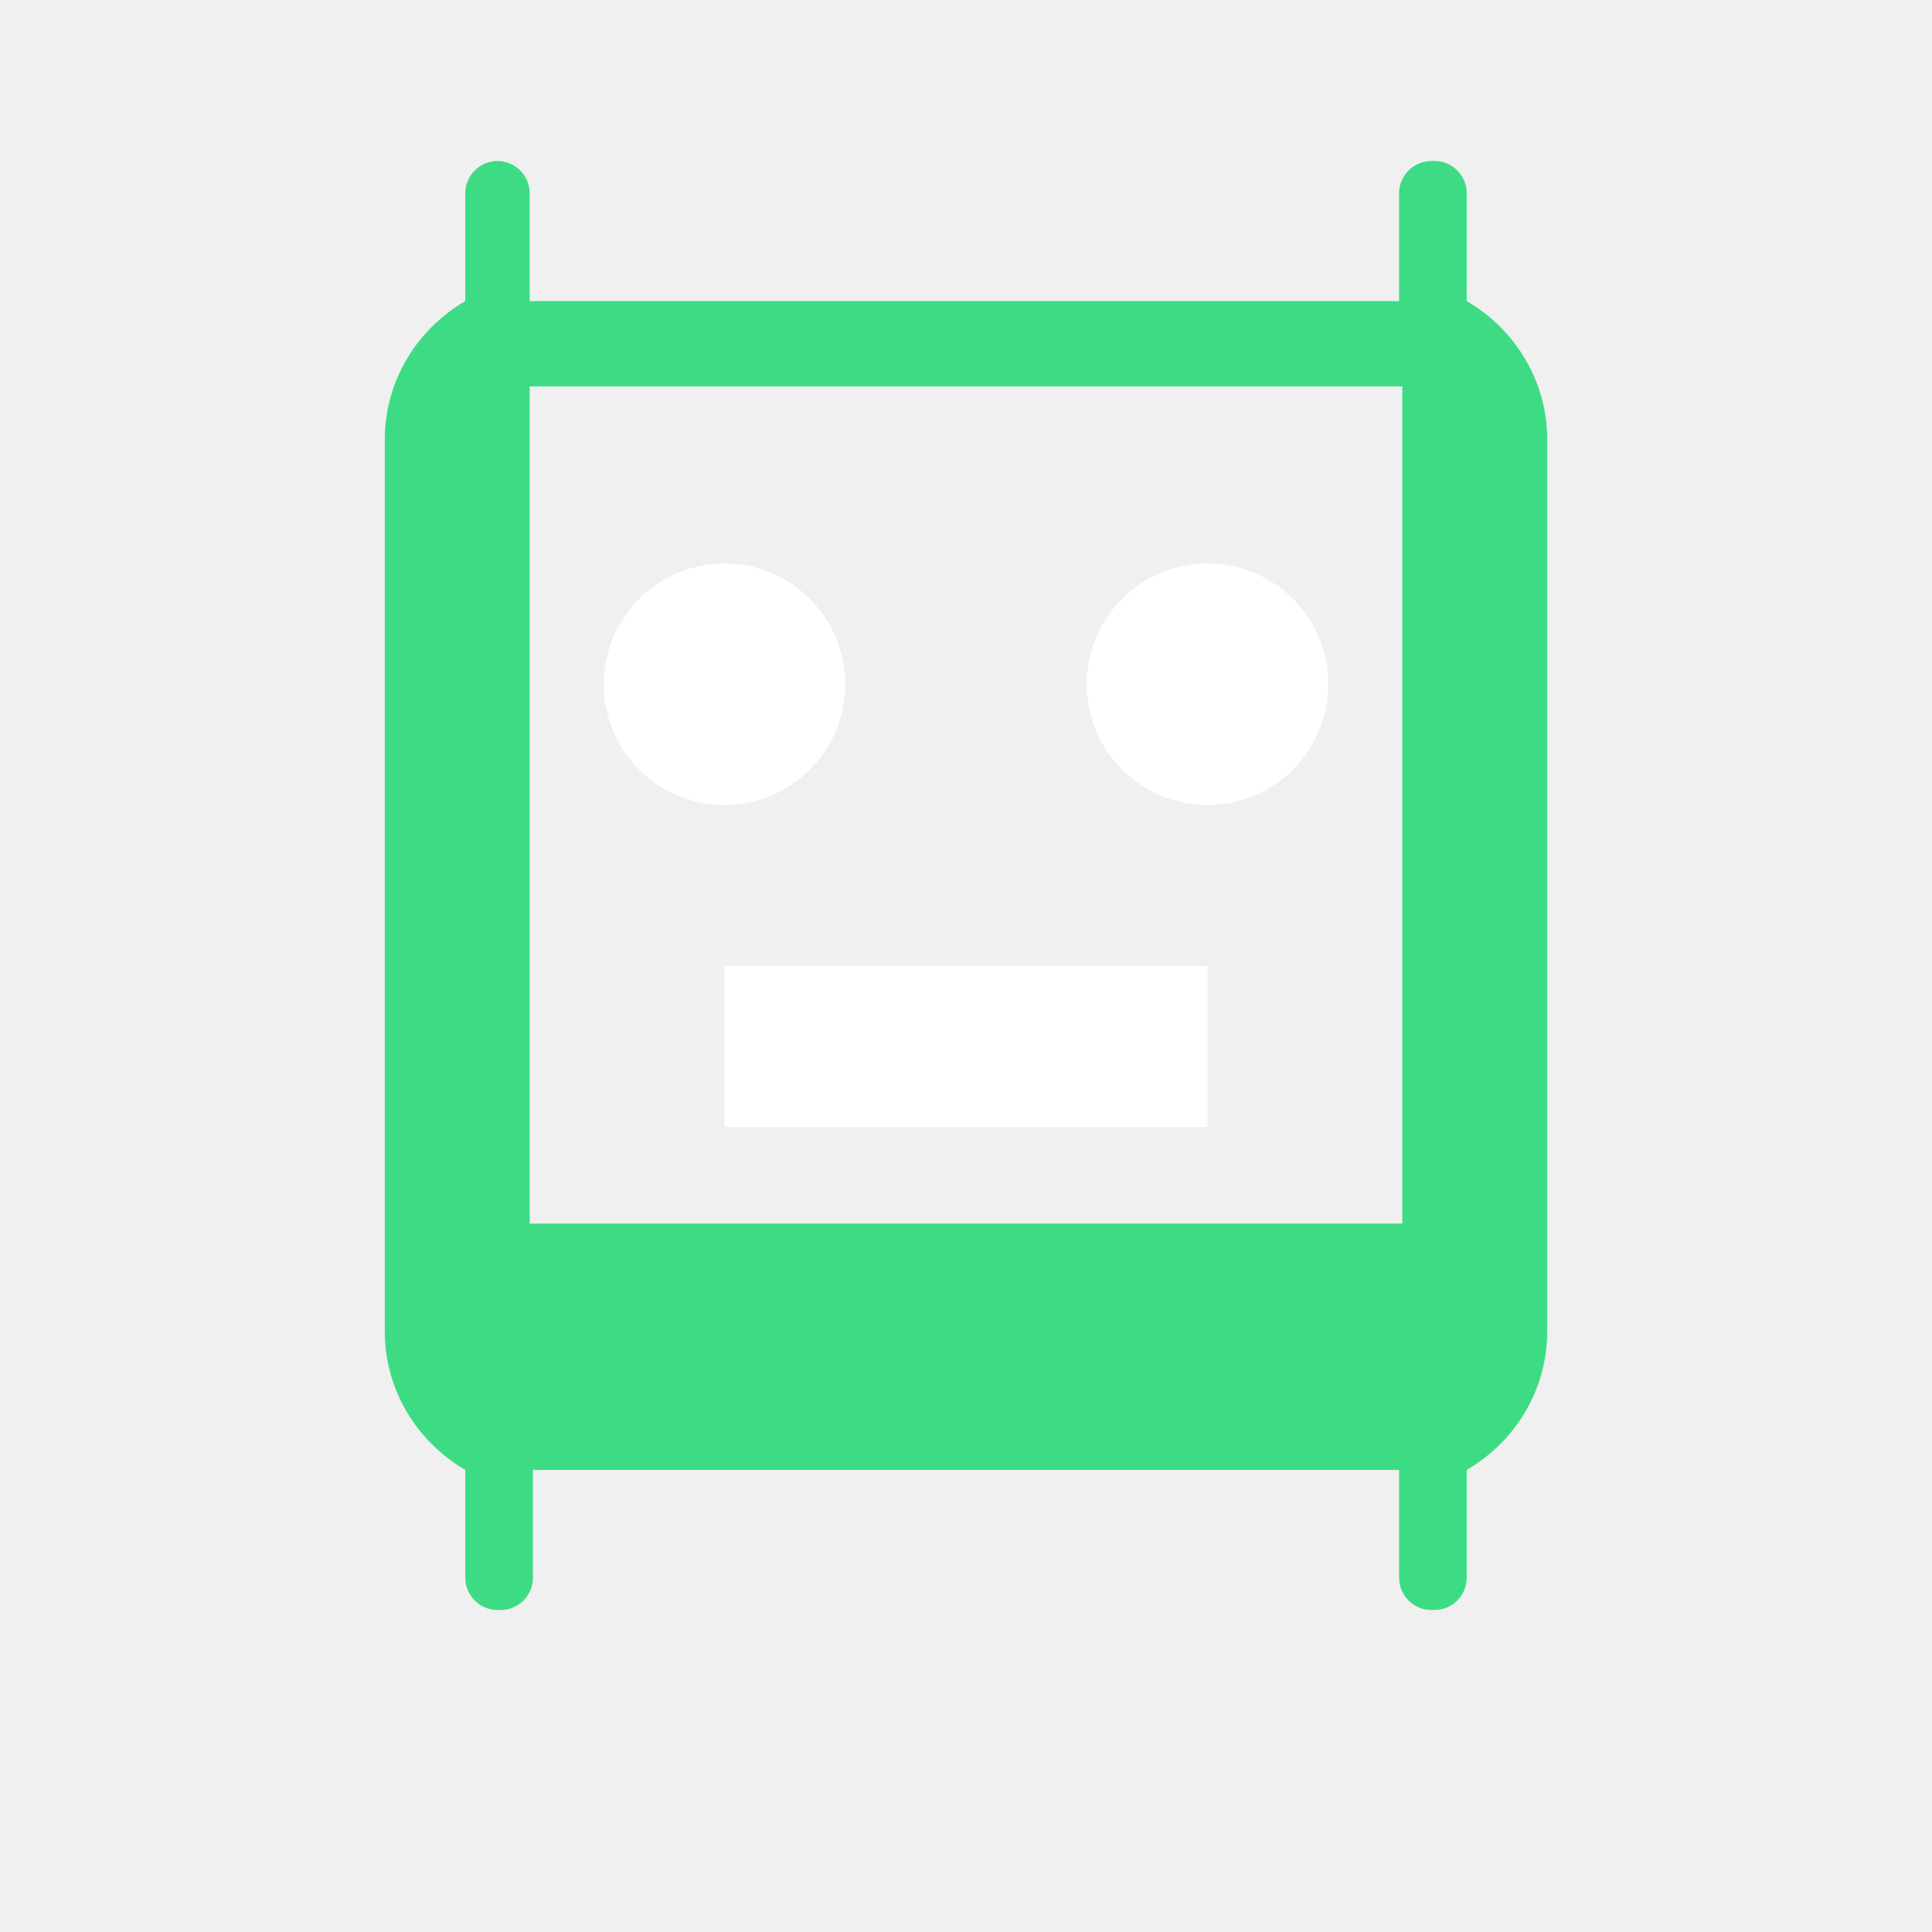
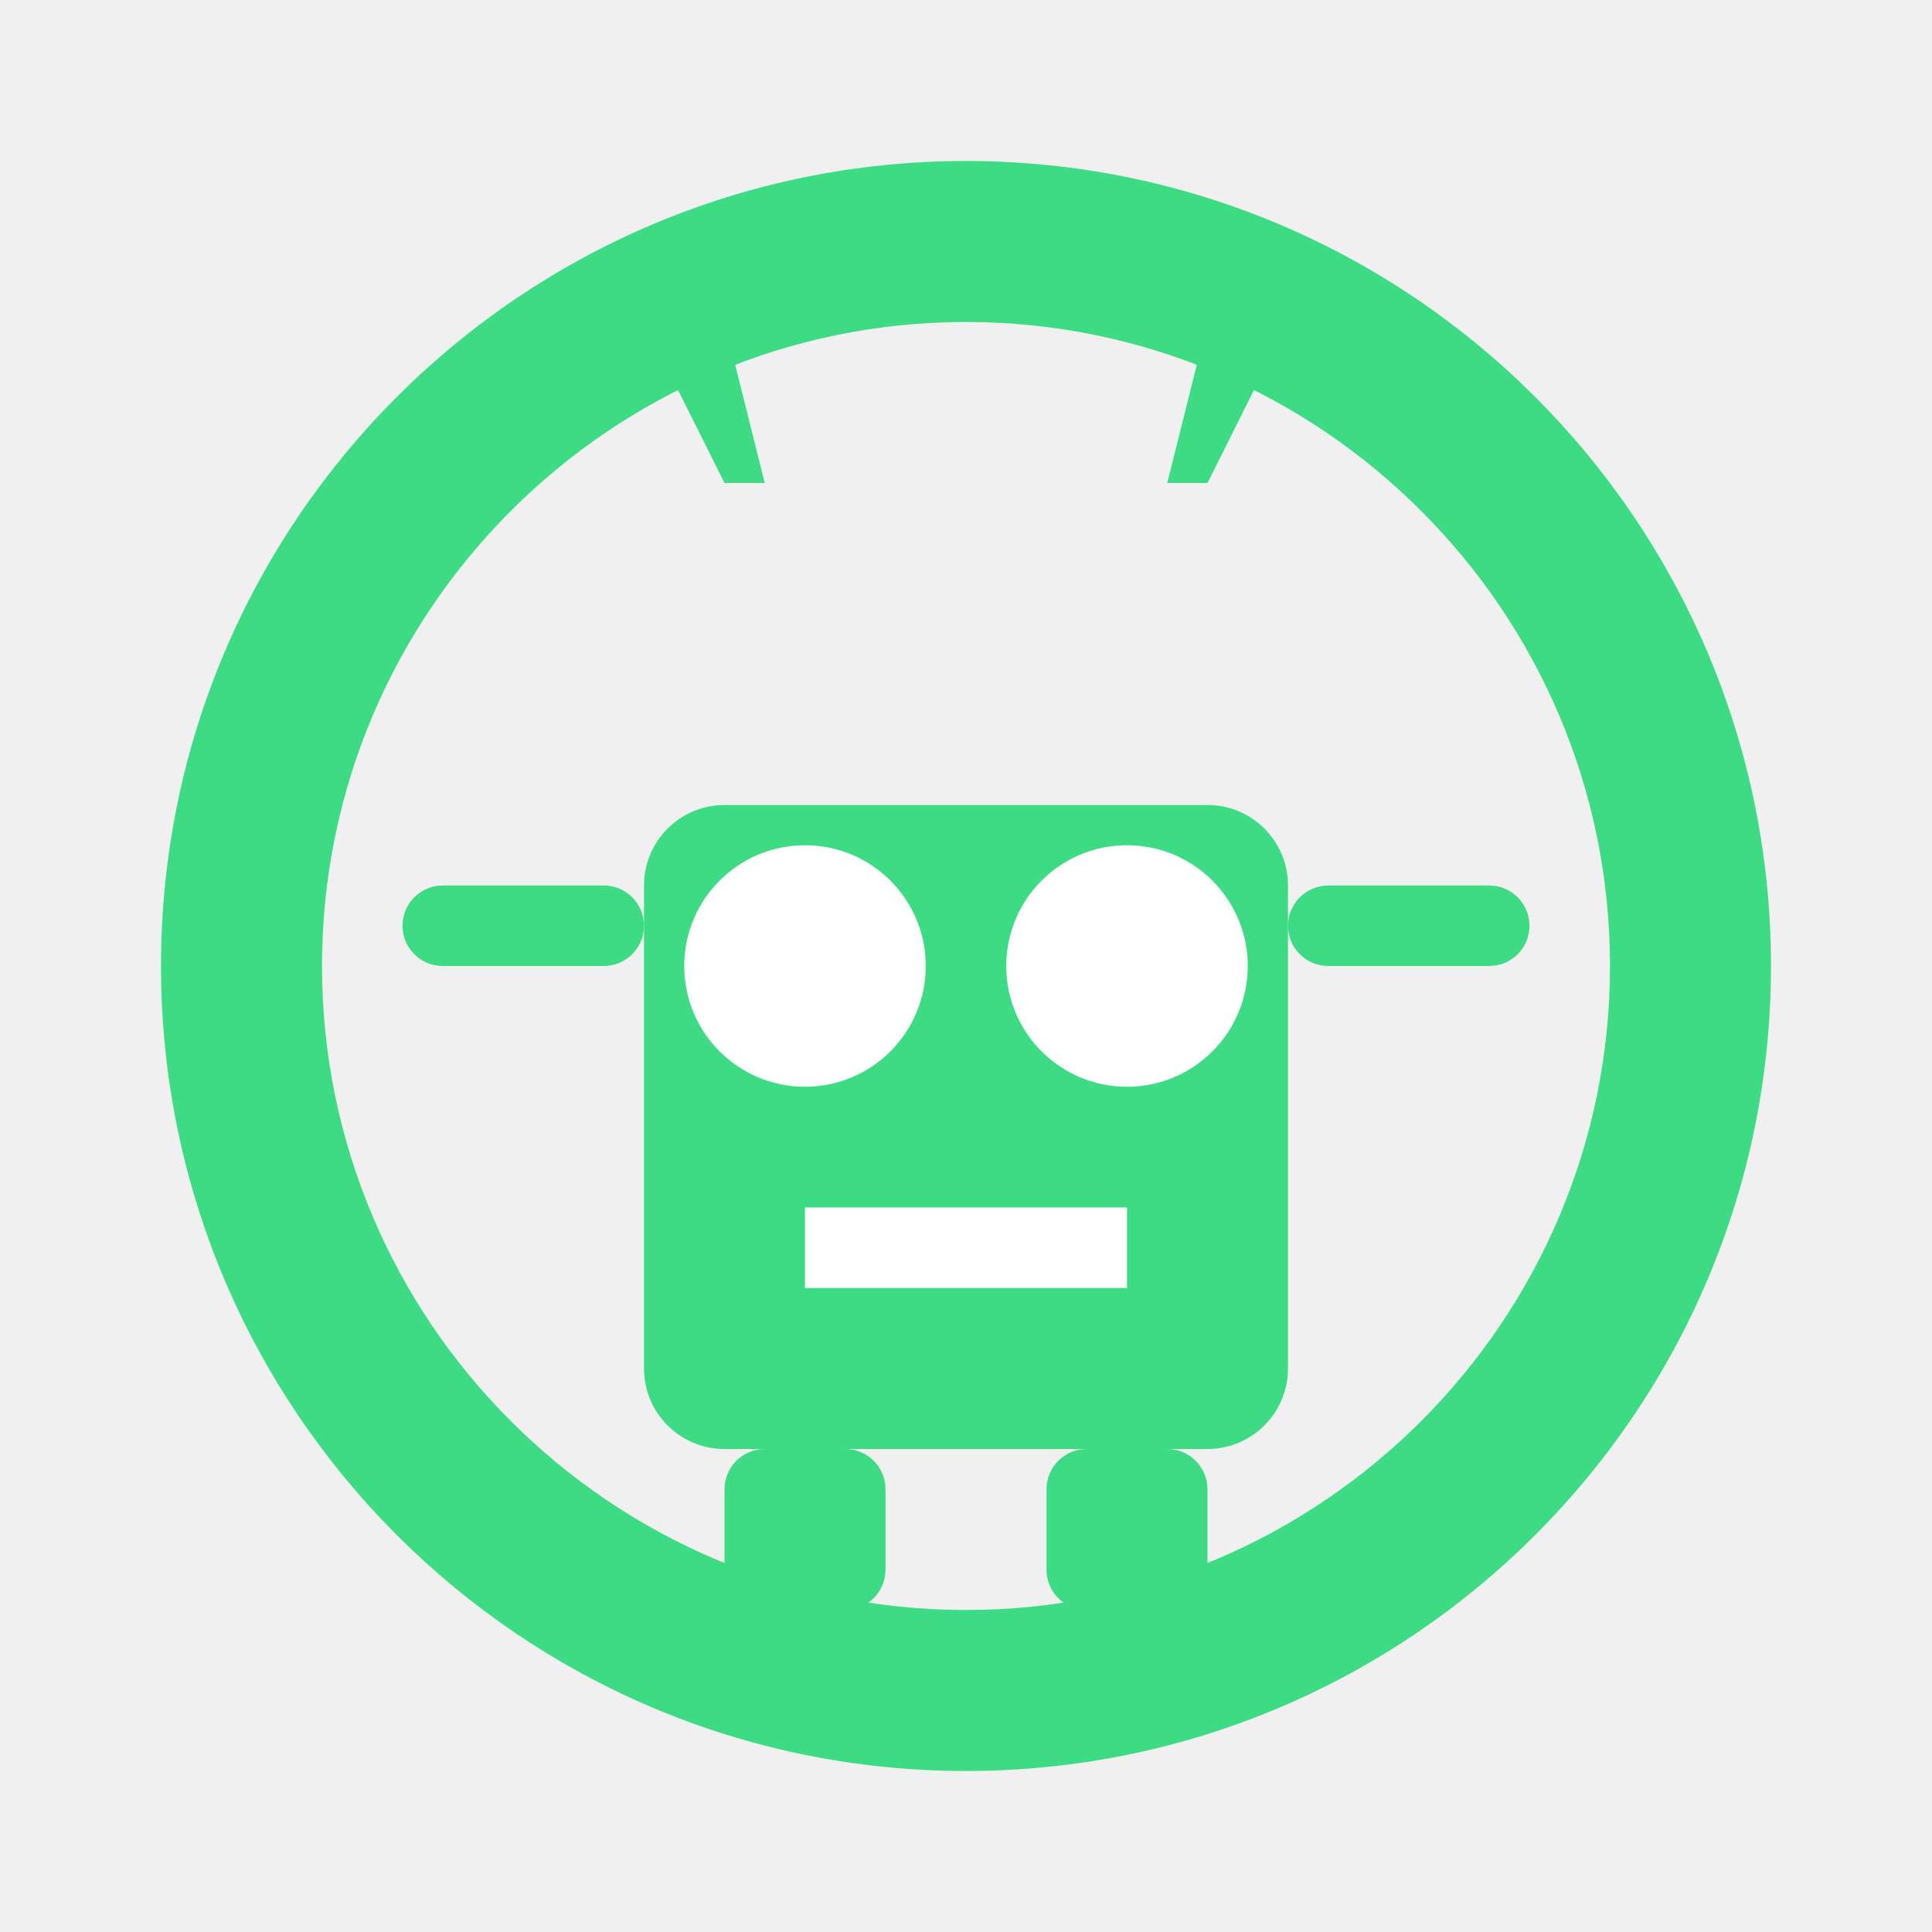
<svg xmlns="http://www.w3.org/2000/svg" viewBox="0 0 24 24" fill="#3DDC84">
-   <path d="M6.18 2c-.22 0-.4.18-.4.4v1.34c-.6.35-1 .99-1 1.72v11.08c0 .73.4 1.37 1 1.72v1.34c0 .22.18.4.4.4h.04c.22 0 .4-.18.4-.4v-1.34h10.76v1.34c0 .22.18.4.4.4h.04c.22 0 .4-.18.4-.4v-1.34c.6-.35 1-.99 1-1.72V5.46c0-.73-.4-1.37-1-1.72V2.4c0-.22-.18-.4-.4-.4h-.04c-.22 0-.4.18-.4.4v1.34H6.58V2.4c0-.22-.18-.4-.4-.4zm.4 2.8h10.84v10.4H6.58V4.8z" />
-   <circle cx="9" cy="8.5" r="1.5" fill="#fff" />
-   <circle cx="15" cy="8.5" r="1.5" fill="#fff" />
-   <path d="M9 12h6v2H9z" fill="#fff" />
+   <path d="M12 2C6.48 2 2 6.48 2 12s4.48 10 10 10 10-4.48 10-10S17.52 2 12 2zm0 18c-4.41 0-8-3.59-8-8s3.59-8 8-8 8 3.59 8 8-3.59 8-8 8z" fill="#3DDC84" />
+   <rect x="8" y="10" width="8" height="8" rx="1" fill="#3DDC84" />
+   <path d="M9 6L8 4h1l.5 2z" fill="#3DDC84" />
+   <path d="M15 6L16 4h-1l-.5 2z" fill="#3DDC84" />
+   <circle cx="10" cy="12" r="1.5" fill="#fff" />
+   <circle cx="14" cy="12" r="1.5" fill="#fff" />
+   <path d="M10 15h4v1h-4z" fill="#fff" />
+   <rect x="5" y="11" width="3" height="1" rx="0.5" fill="#3DDC84" />
+   <rect x="16" y="11" width="3" height="1" rx="0.5" fill="#3DDC84" />
+   <rect x="9" y="18" width="2" height="2" rx="0.5" fill="#3DDC84" />
+   <rect x="13" y="18" width="2" height="2" rx="0.5" fill="#3DDC84" />
</svg>
